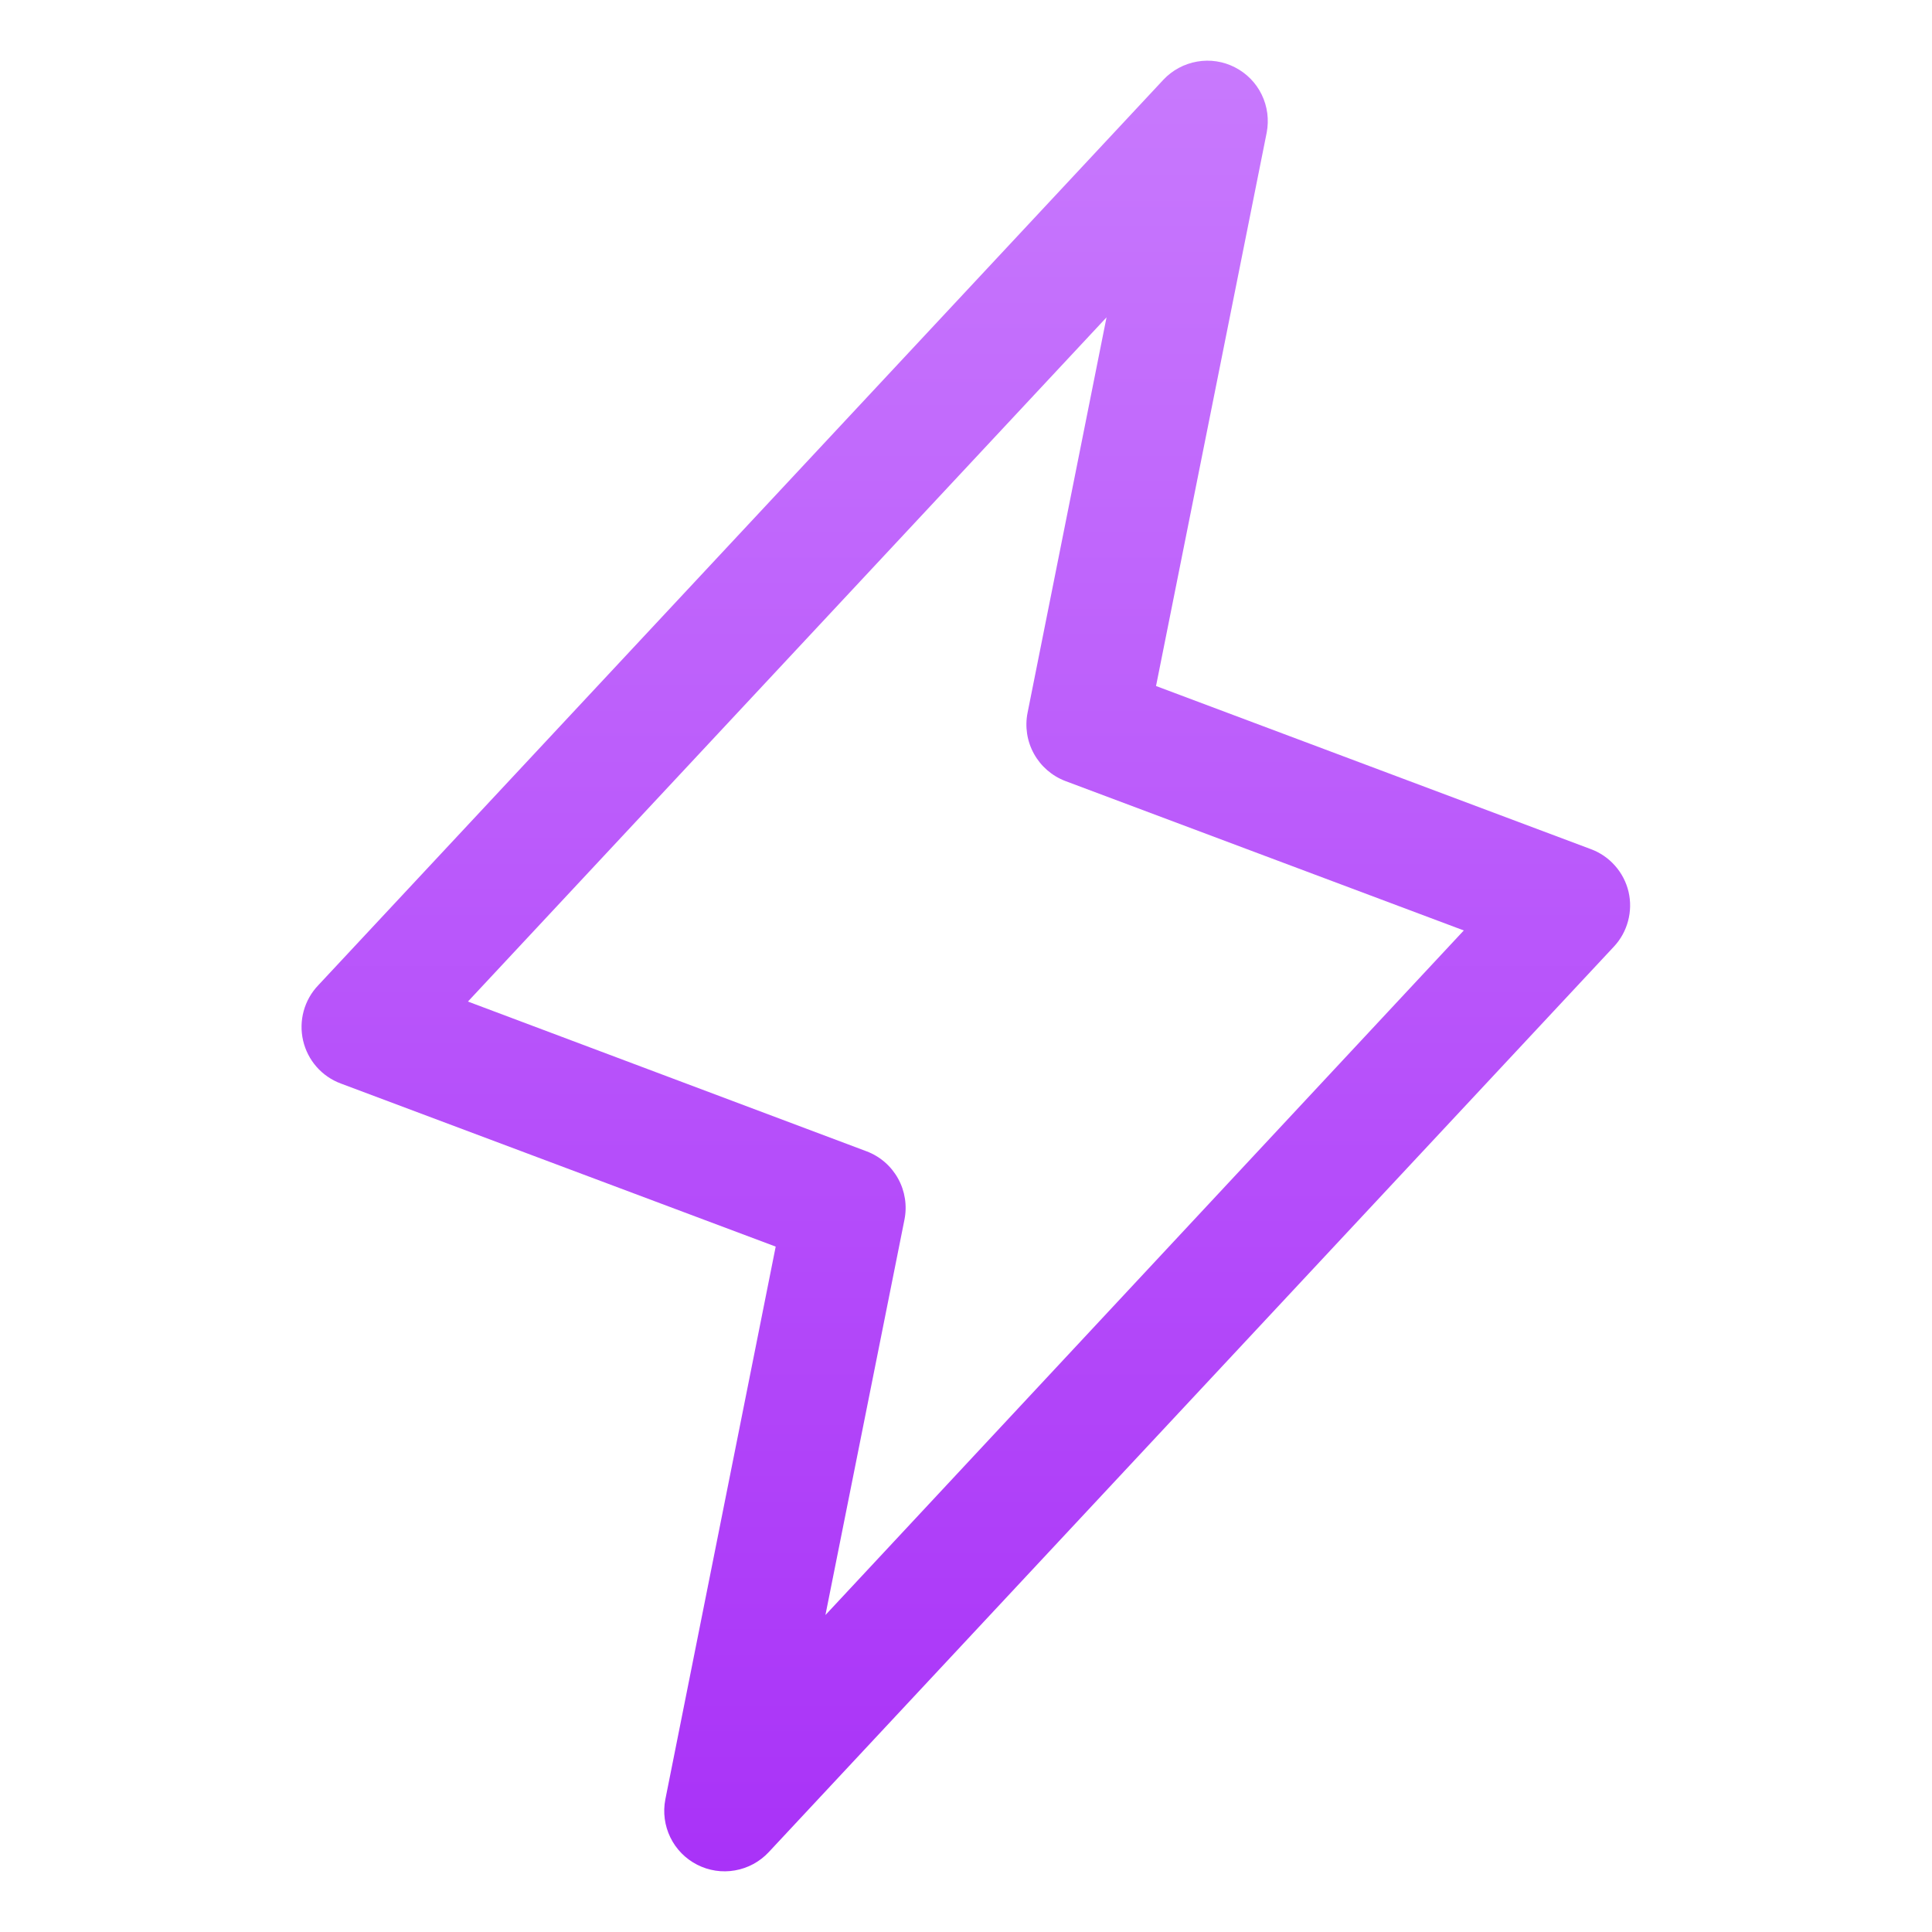
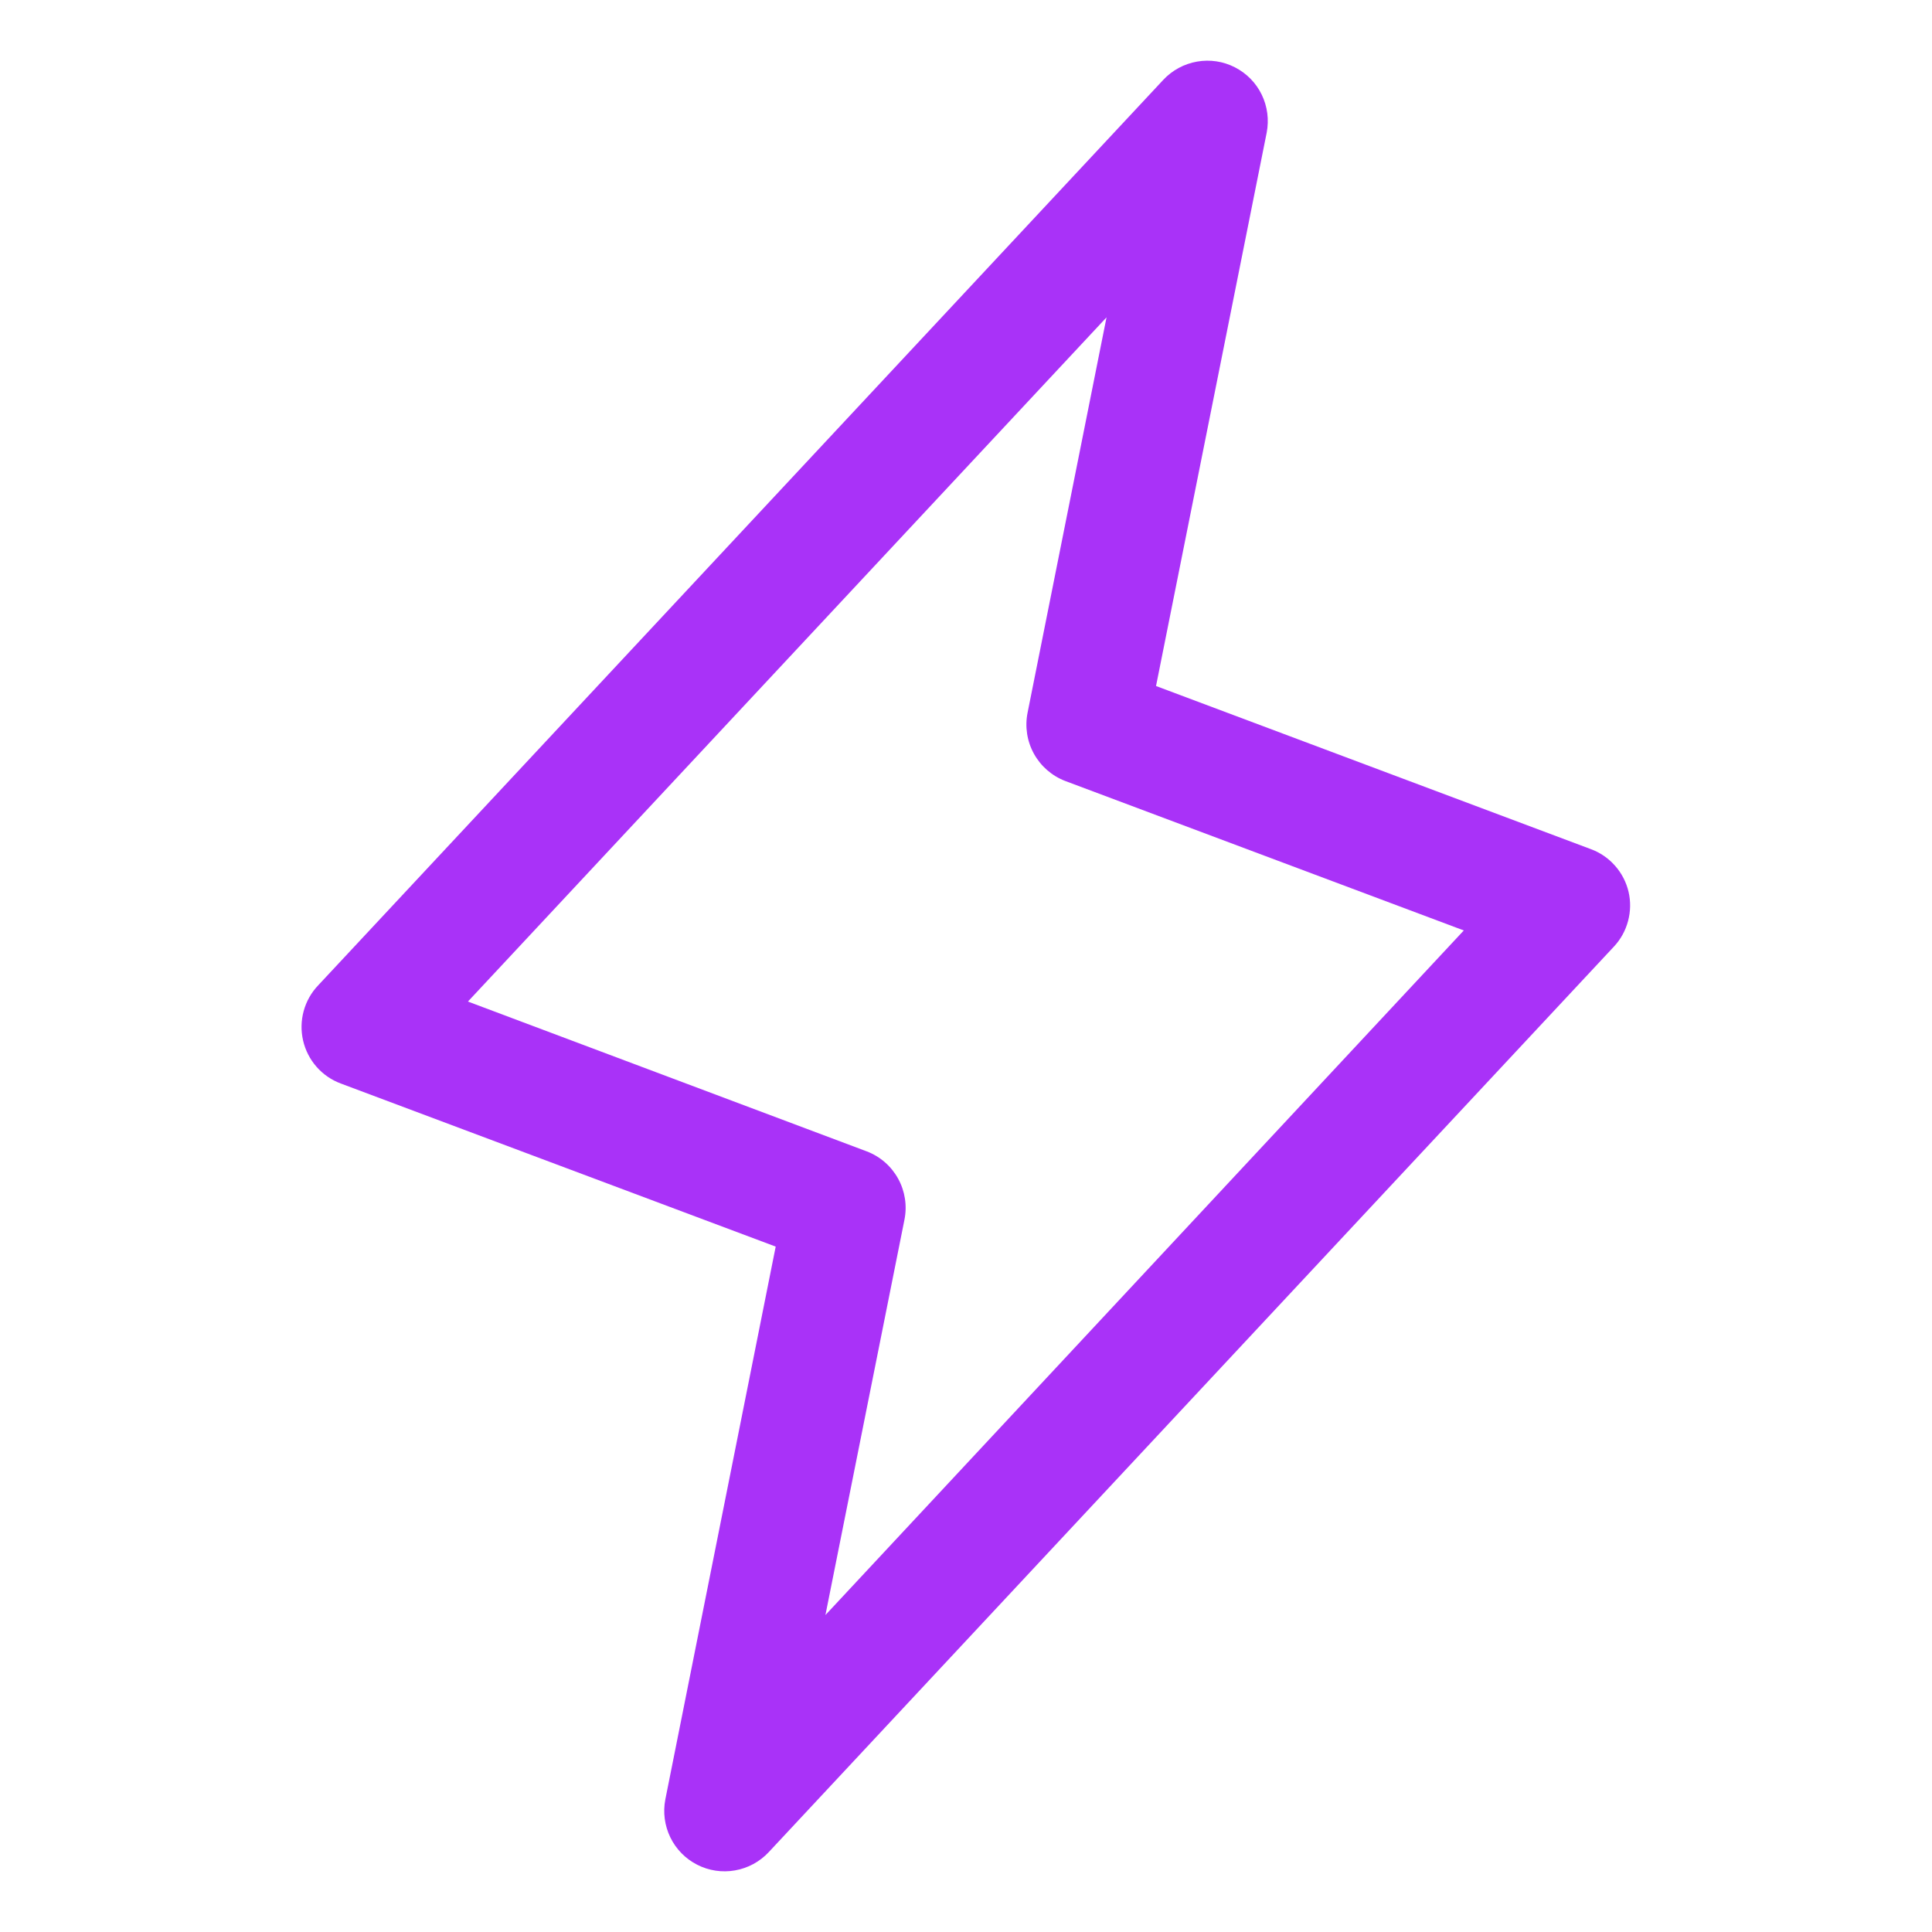
<svg xmlns="http://www.w3.org/2000/svg" width="50" height="50" viewBox="0 0 50 50" fill="none">
-   <path d="M42.147 23.08C42.088 22.83 41.968 22.598 41.797 22.405C41.627 22.212 41.412 22.064 41.17 21.975L29.918 17.754L32.782 3.432C32.846 3.099 32.801 2.754 32.653 2.449C32.505 2.144 32.261 1.896 31.959 1.742C31.657 1.587 31.314 1.535 30.98 1.594C30.646 1.652 30.34 1.817 30.108 2.064L8.233 25.502C8.055 25.689 7.927 25.917 7.859 26.166C7.791 26.415 7.786 26.677 7.844 26.929C7.902 27.18 8.021 27.414 8.191 27.608C8.361 27.802 8.577 27.951 8.819 28.041L20.075 32.262L17.219 46.568C17.154 46.901 17.2 47.246 17.348 47.551C17.496 47.856 17.74 48.104 18.041 48.258C18.343 48.413 18.687 48.465 19.021 48.406C19.355 48.348 19.661 48.183 19.893 47.935L41.768 24.498C41.943 24.311 42.068 24.084 42.134 23.836C42.2 23.589 42.205 23.329 42.147 23.08ZM21.362 41.797L23.407 31.566C23.48 31.204 23.422 30.826 23.243 30.503C23.064 30.178 22.776 29.928 22.43 29.797L12.11 25.92L28.637 8.213L26.594 18.443C26.521 18.806 26.579 19.183 26.758 19.507C26.937 19.831 27.225 20.081 27.571 20.213L37.883 24.08L21.362 41.797Z" fill="url(#paint0_linear_331_7788)" />
-   <defs>
-     <linearGradient id="paint0_linear_331_7788" x1="24.995" y1="1.57" x2="24.995" y2="48.43" gradientUnits="userSpaceOnUse">
-       <stop stop-color="#C879FD" />
-       <stop offset="1" stop-color="#A932F8" />
-     </linearGradient>
-   </defs>
+   <path d="M42.147 23.08C42.088 22.83 41.968 22.598 41.797 22.405C41.627 22.212 41.412 22.064 41.17 21.975L29.918 17.754L32.782 3.432C32.846 3.099 32.801 2.754 32.653 2.449C32.505 2.144 32.261 1.896 31.959 1.742C31.657 1.587 31.314 1.535 30.98 1.594C30.646 1.652 30.34 1.817 30.108 2.064L8.233 25.502C8.055 25.689 7.927 25.917 7.859 26.166C7.791 26.415 7.786 26.677 7.844 26.929C7.902 27.18 8.021 27.414 8.191 27.608C8.361 27.802 8.577 27.951 8.819 28.041L20.075 32.262L17.219 46.568C17.154 46.901 17.2 47.246 17.348 47.551C17.496 47.856 17.74 48.104 18.041 48.258C18.343 48.413 18.687 48.465 19.021 48.406C19.355 48.348 19.661 48.183 19.893 47.935L41.768 24.498C41.943 24.311 42.068 24.084 42.134 23.836C42.2 23.589 42.205 23.329 42.147 23.08ZM21.362 41.797L23.407 31.566C23.48 31.204 23.422 30.826 23.243 30.503C23.064 30.178 22.776 29.928 22.43 29.797L12.11 25.92L28.637 8.213L26.594 18.443C26.521 18.806 26.579 19.183 26.758 19.507C26.937 19.831 27.225 20.081 27.571 20.213L37.883 24.08L21.362 41.797Z" fill="#A932F8" />
</svg>
